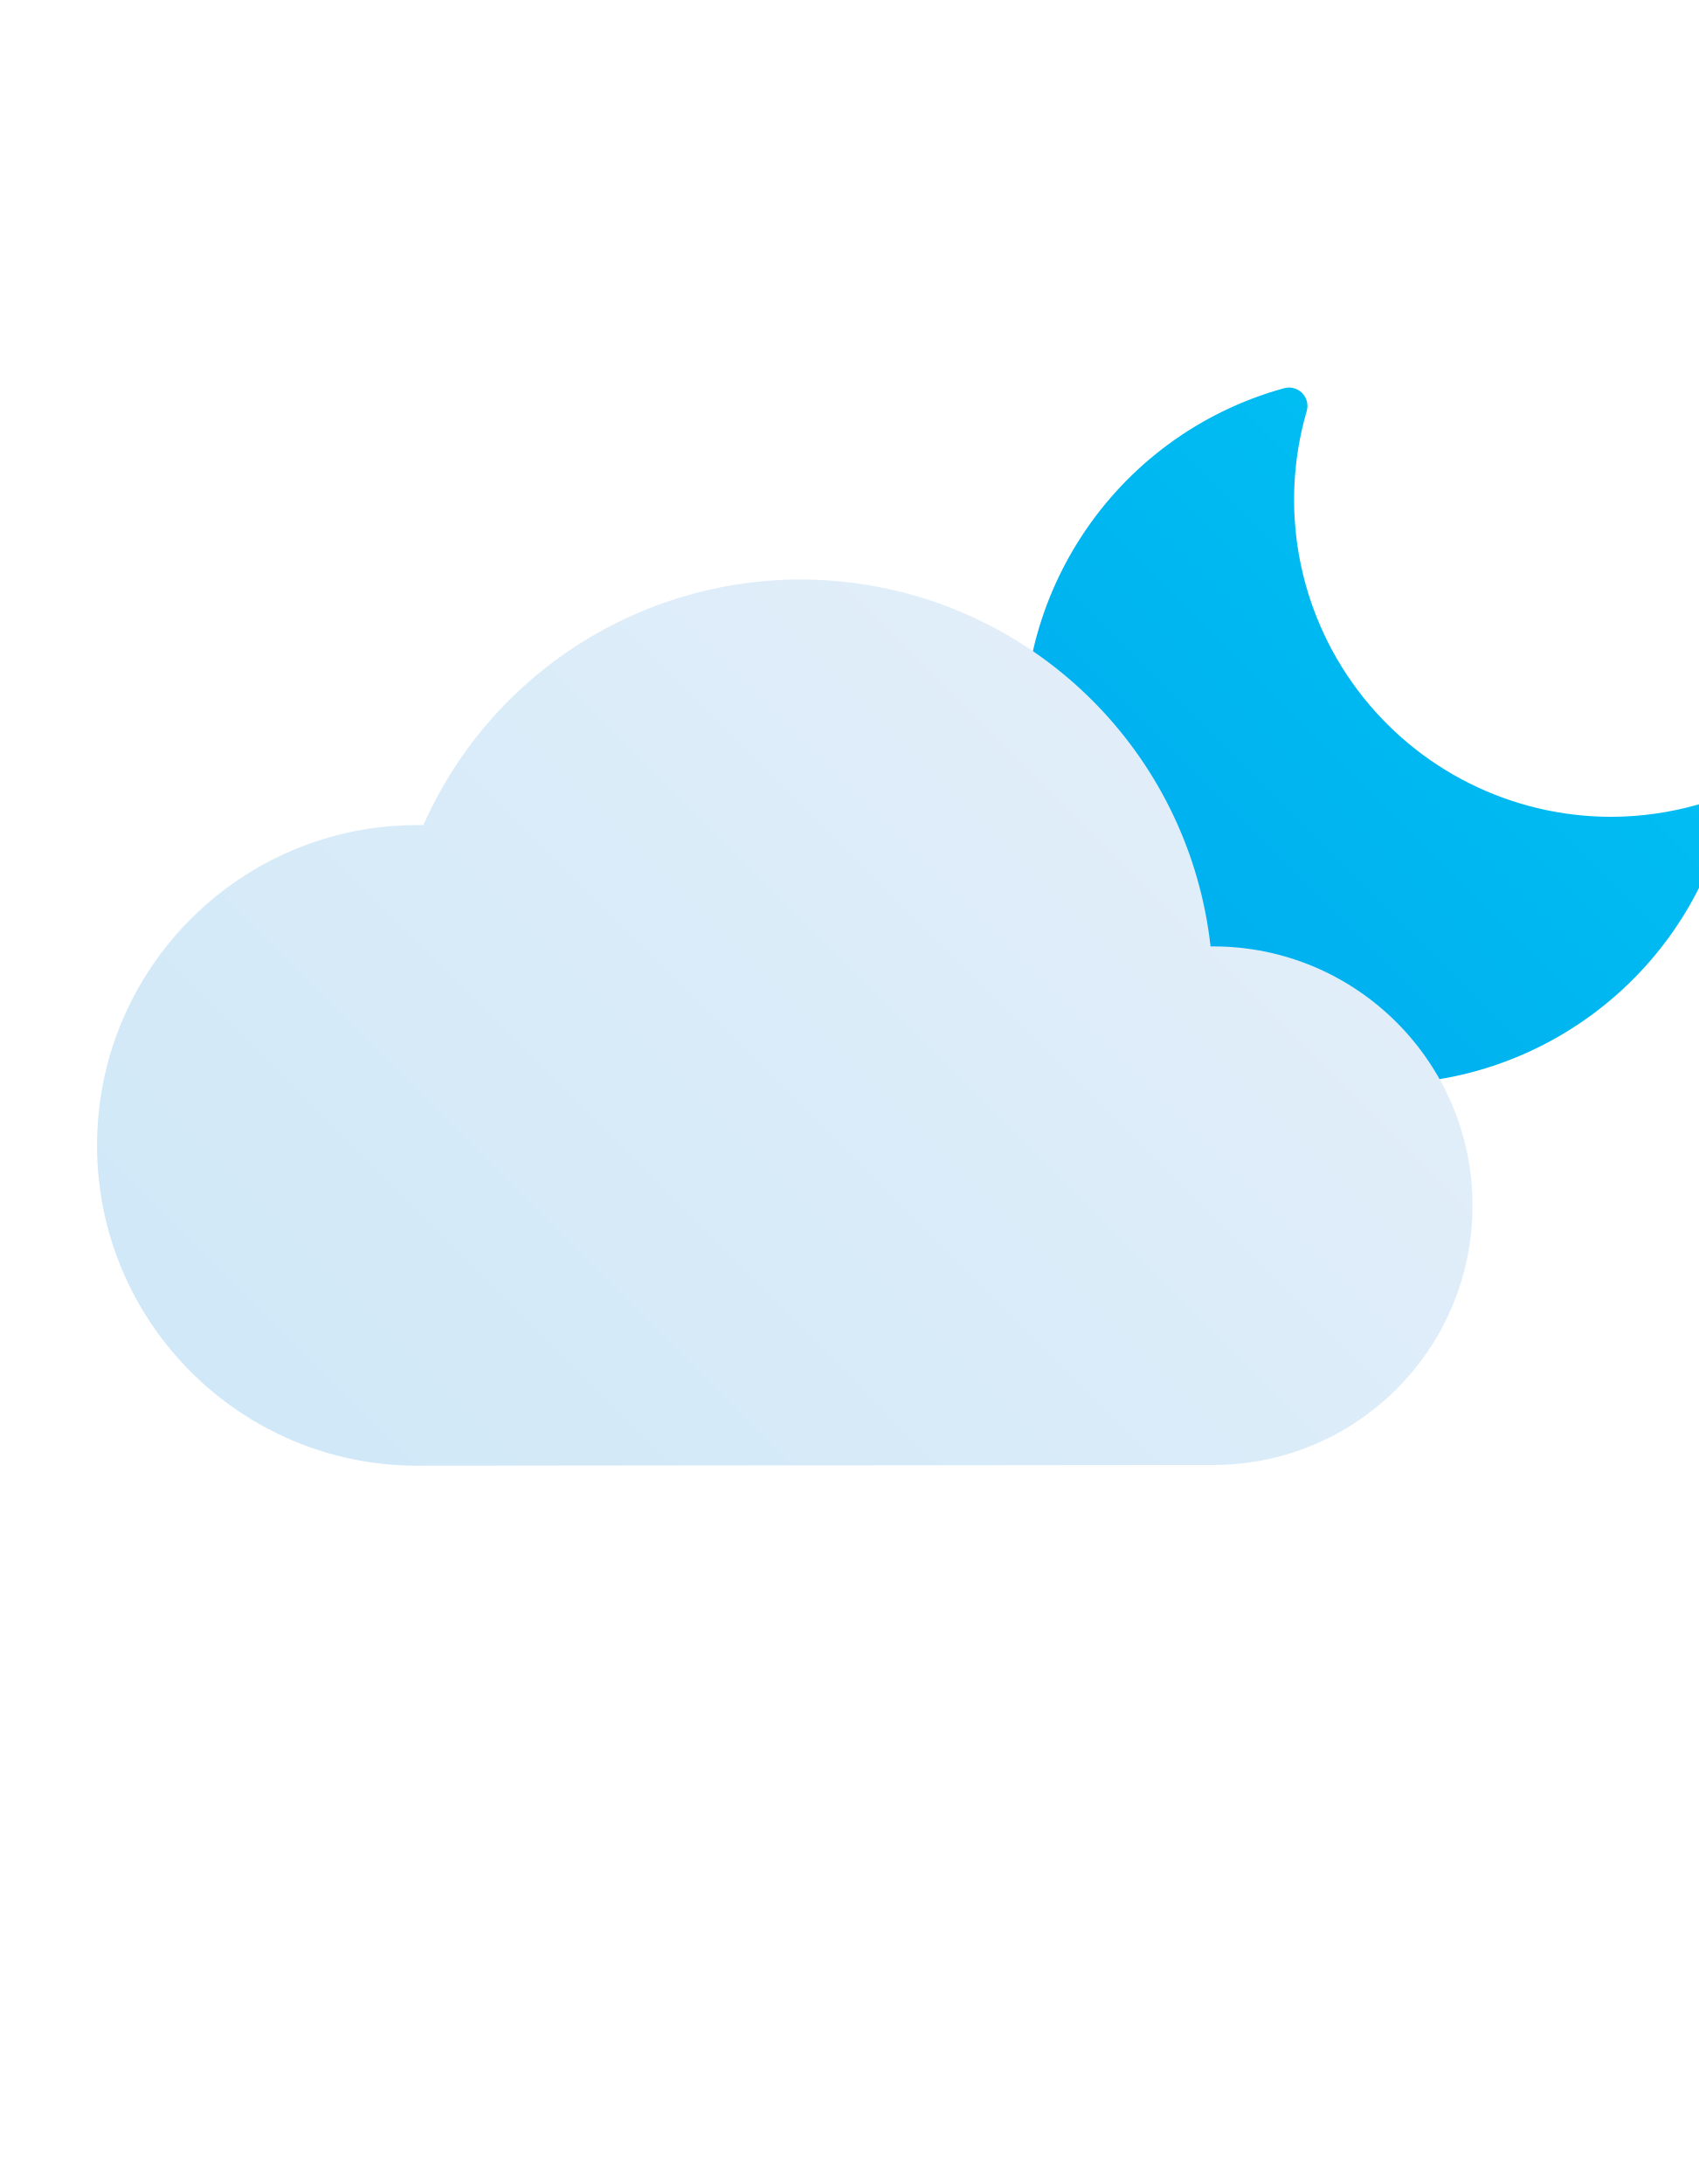
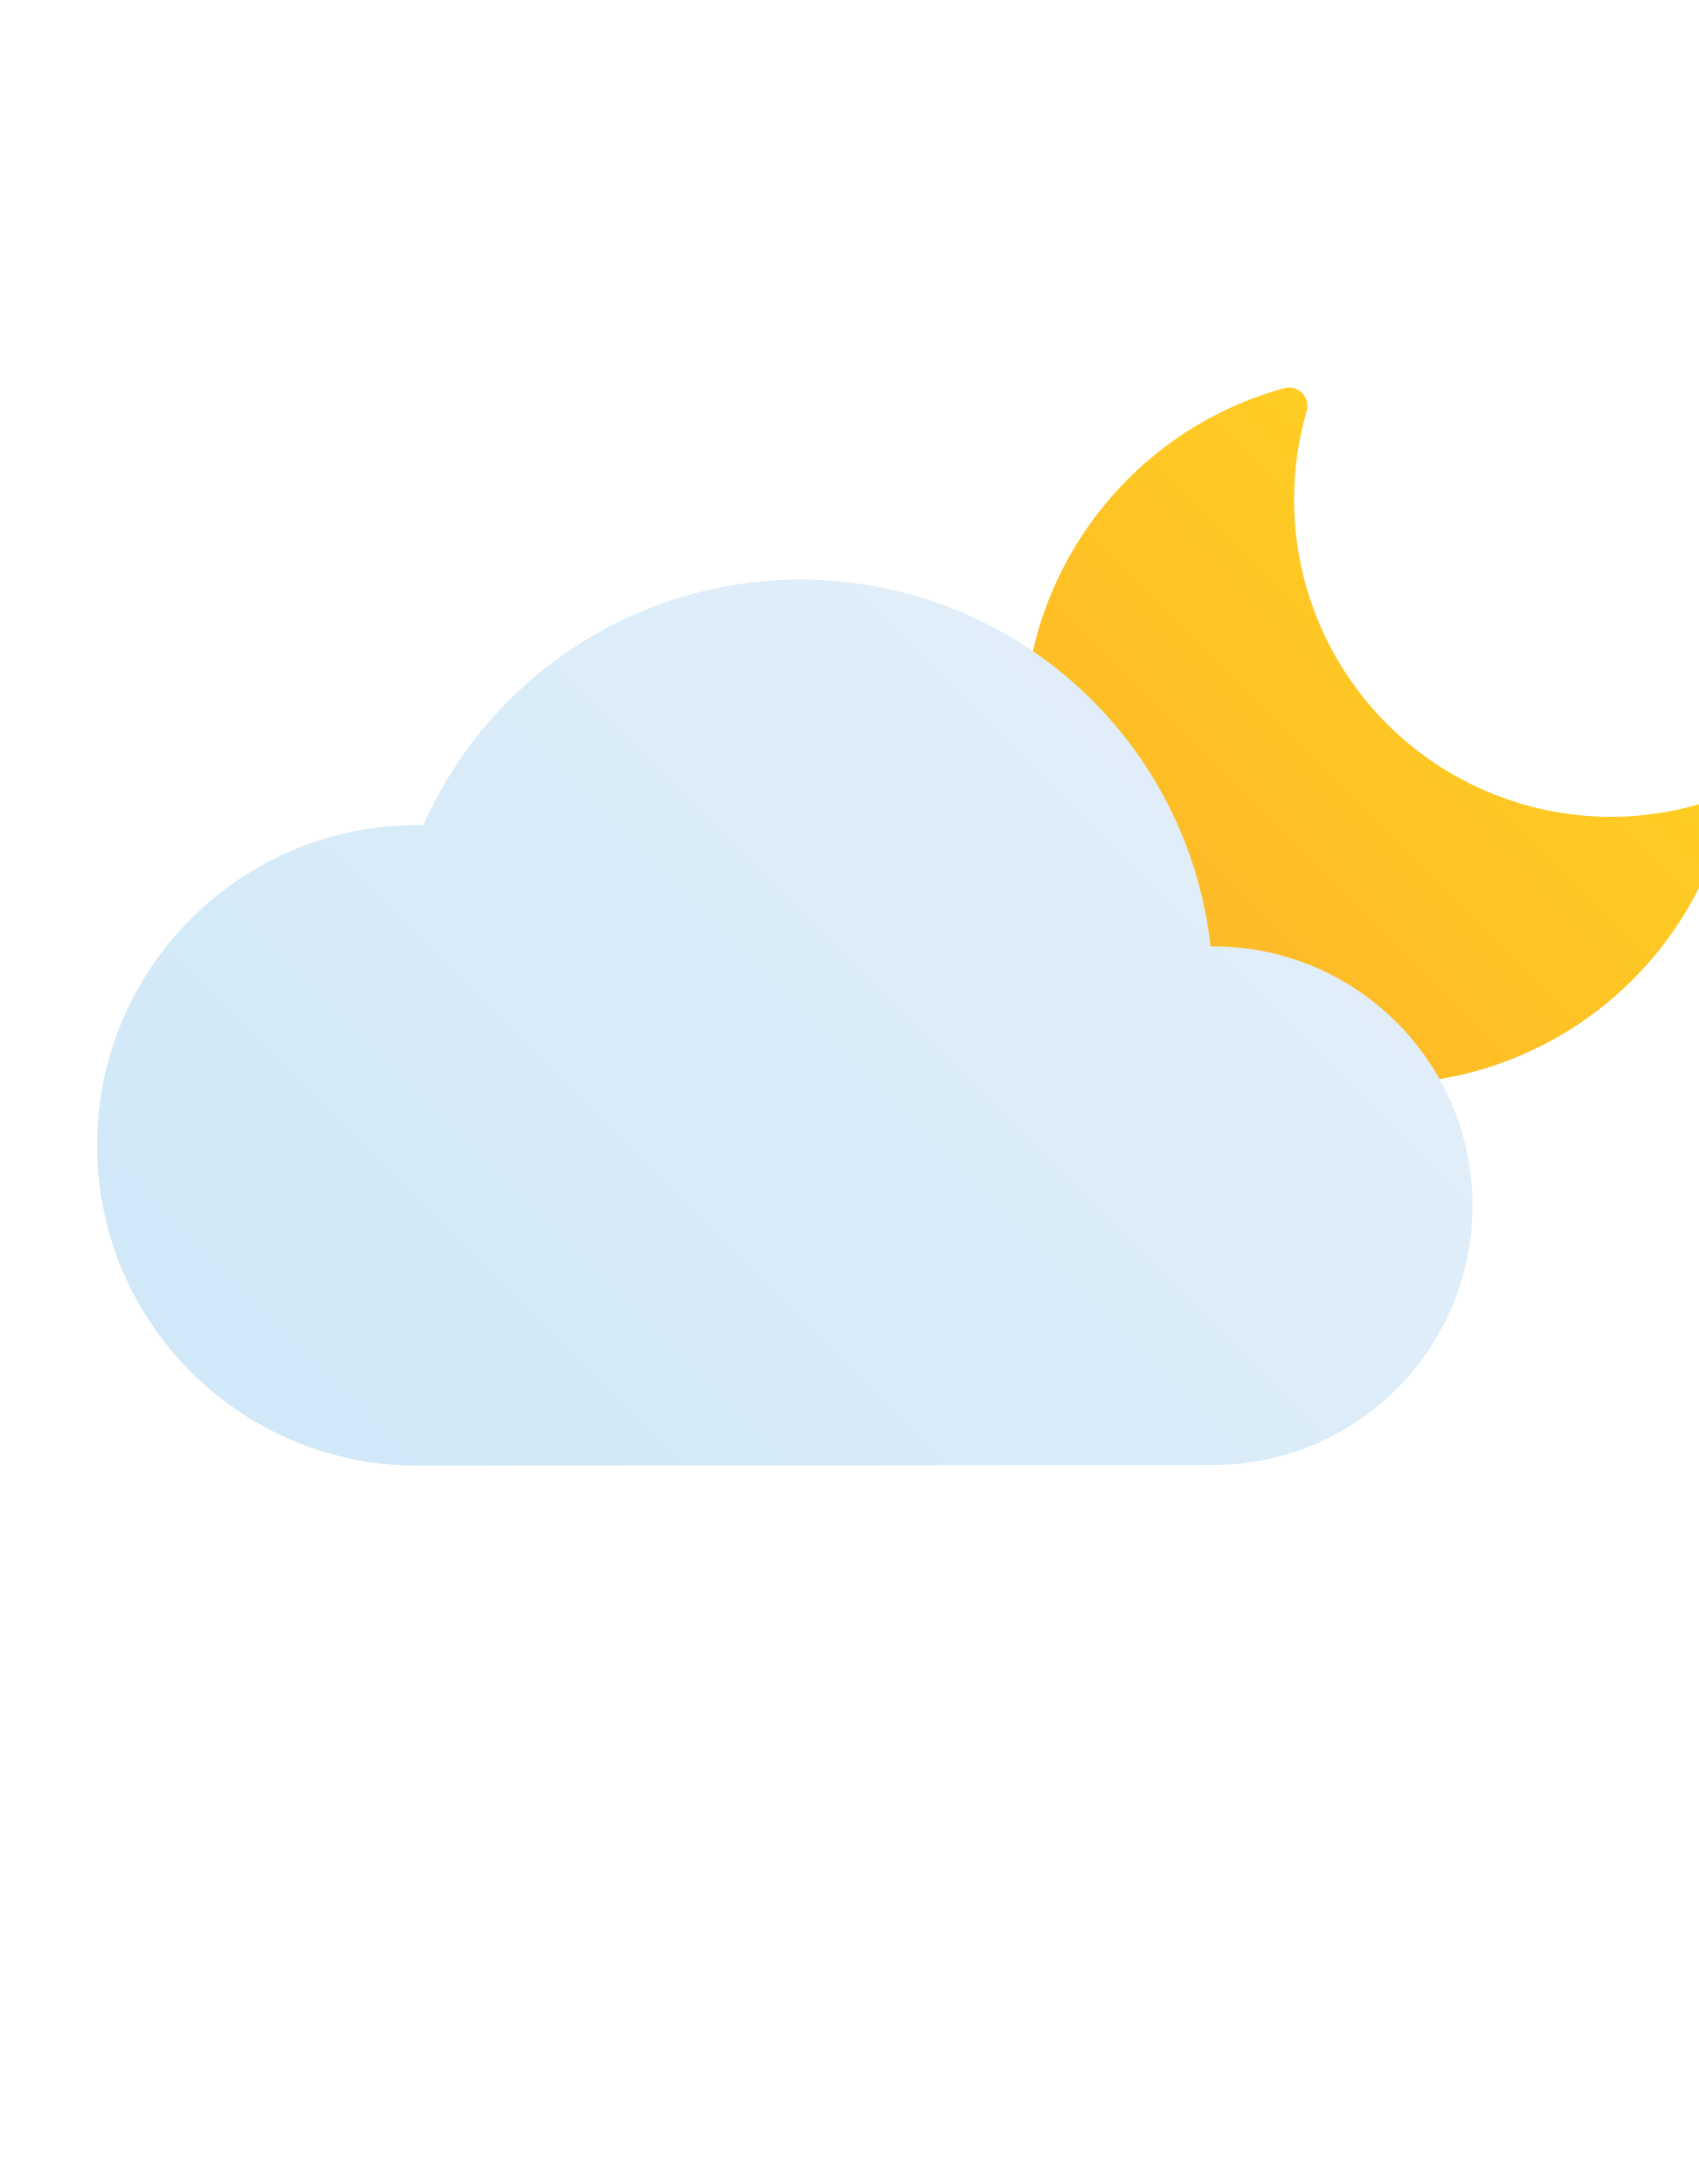
<svg xmlns="http://www.w3.org/2000/svg" viewBox="-4 -16 70 90">
  <defs>
    <style>.cls-1{fill:url(#New_Gradient_Swatch_copy);}.cls-2{fill:url(#New_Gradient_Swatch_copy_2);}</style>
    <linearGradient id="New_Gradient_Swatch_copy" x1="42.62" y1="24.38" x2="58.22" y2="8.78" gradientUnits="userSpaceOnUse">
-       <stop offset="0" stop-color="#00aeef" />
-       <stop offset="1" stop-color="#00bdf2" />
+       <stop offset="0" stop-color="#fdb728" />
+       <stop offset="1" stop-color="#ffcd23" />
    </linearGradient>
    <linearGradient id="New_Gradient_Swatch_copy_2" x1="11.8" y1="48.44" x2="44.17" y2="16.08" gradientUnits="userSpaceOnUse">
      <stop offset="0" stop-color="#d0e8f8" />
      <stop offset="1" stop-color="#e1eef9" />
    </linearGradient>
  </defs>
  <g id="Слой_2" data-name="Слой 2">
    <g id="Icons">
      <g id="Heavy_Rain_Night" data-name="Heavy Rain Night">
        <path class="cls-1" d="M52.94,28.67A14.6,14.6,0,0,1,48.91,0a.77.77,0,0,1,.75.19.76.76,0,0,1,.19.76A13.07,13.07,0,0,0,62.41,17.66,13.17,13.17,0,0,0,66,17.15a.76.76,0,0,1,1,.94A14.67,14.67,0,0,1,52.94,28.67Z" />
        <path class="cls-2" d="M46,44.37A10.67,10.67,0,1,0,46,23h-.11A17,17,0,0,0,13.45,18H13.2a13.2,13.2,0,0,0,0,26.4" />
      </g>
    </g>
  </g>
</svg>
